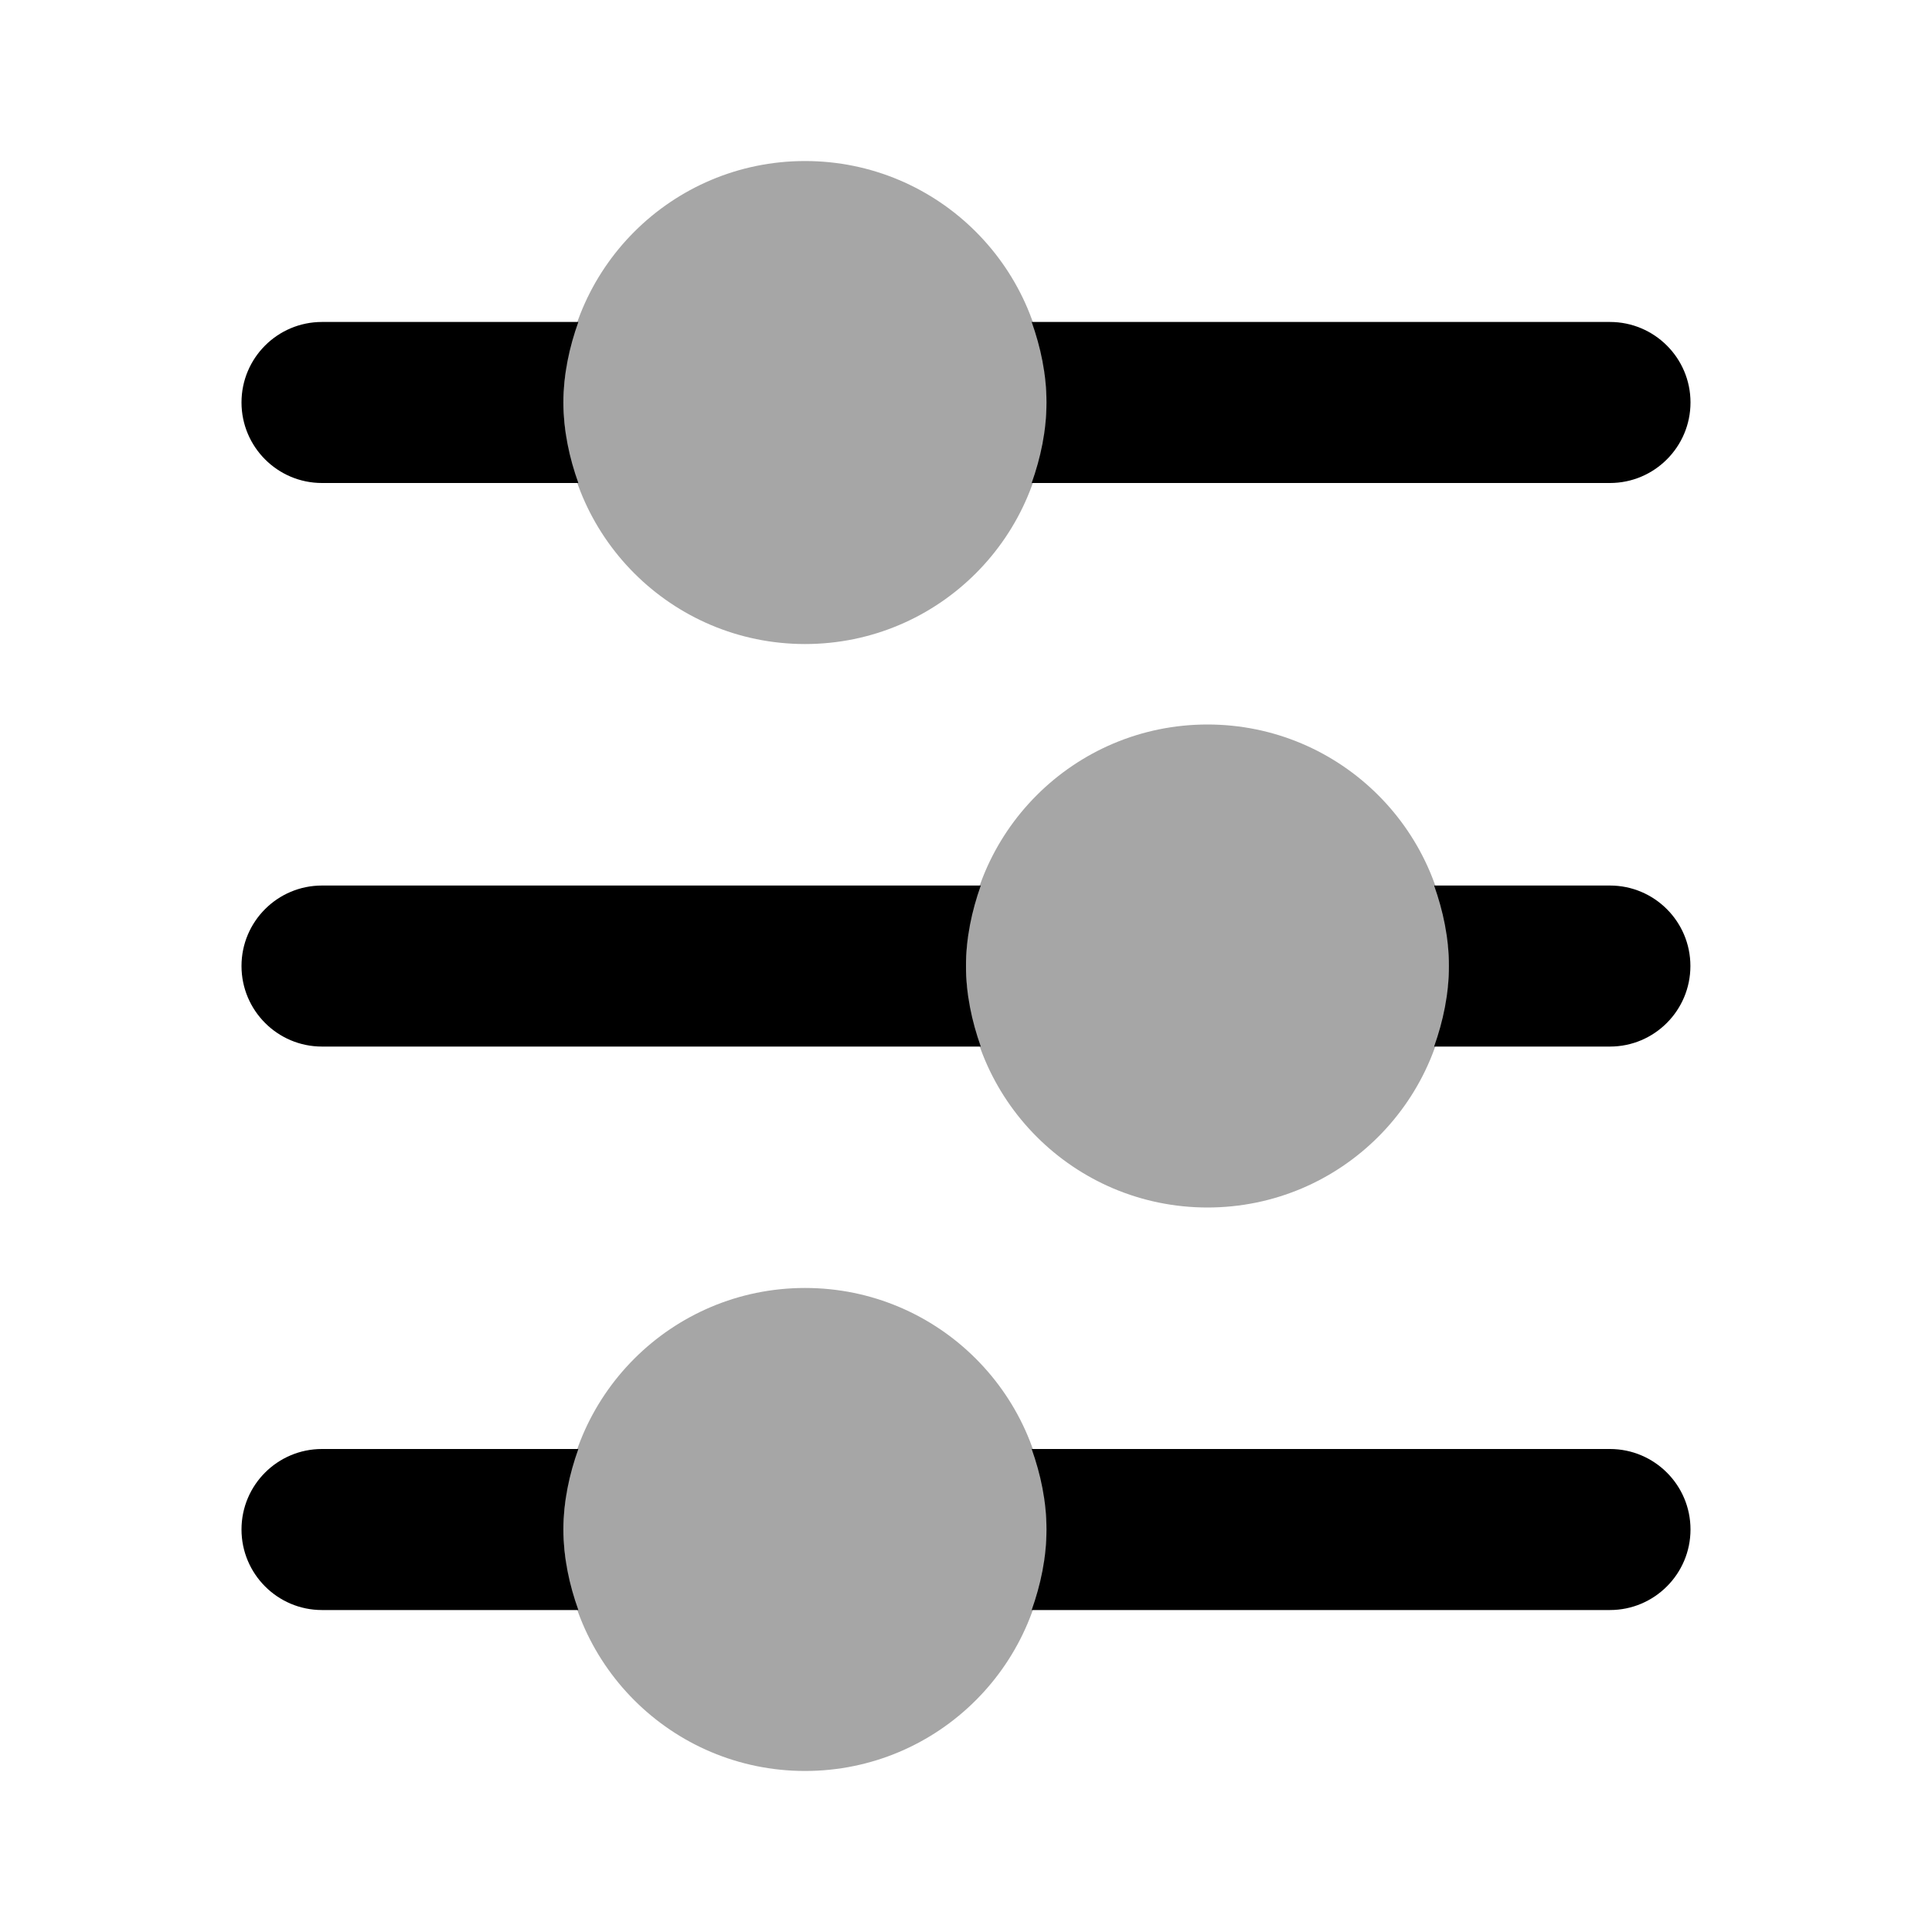
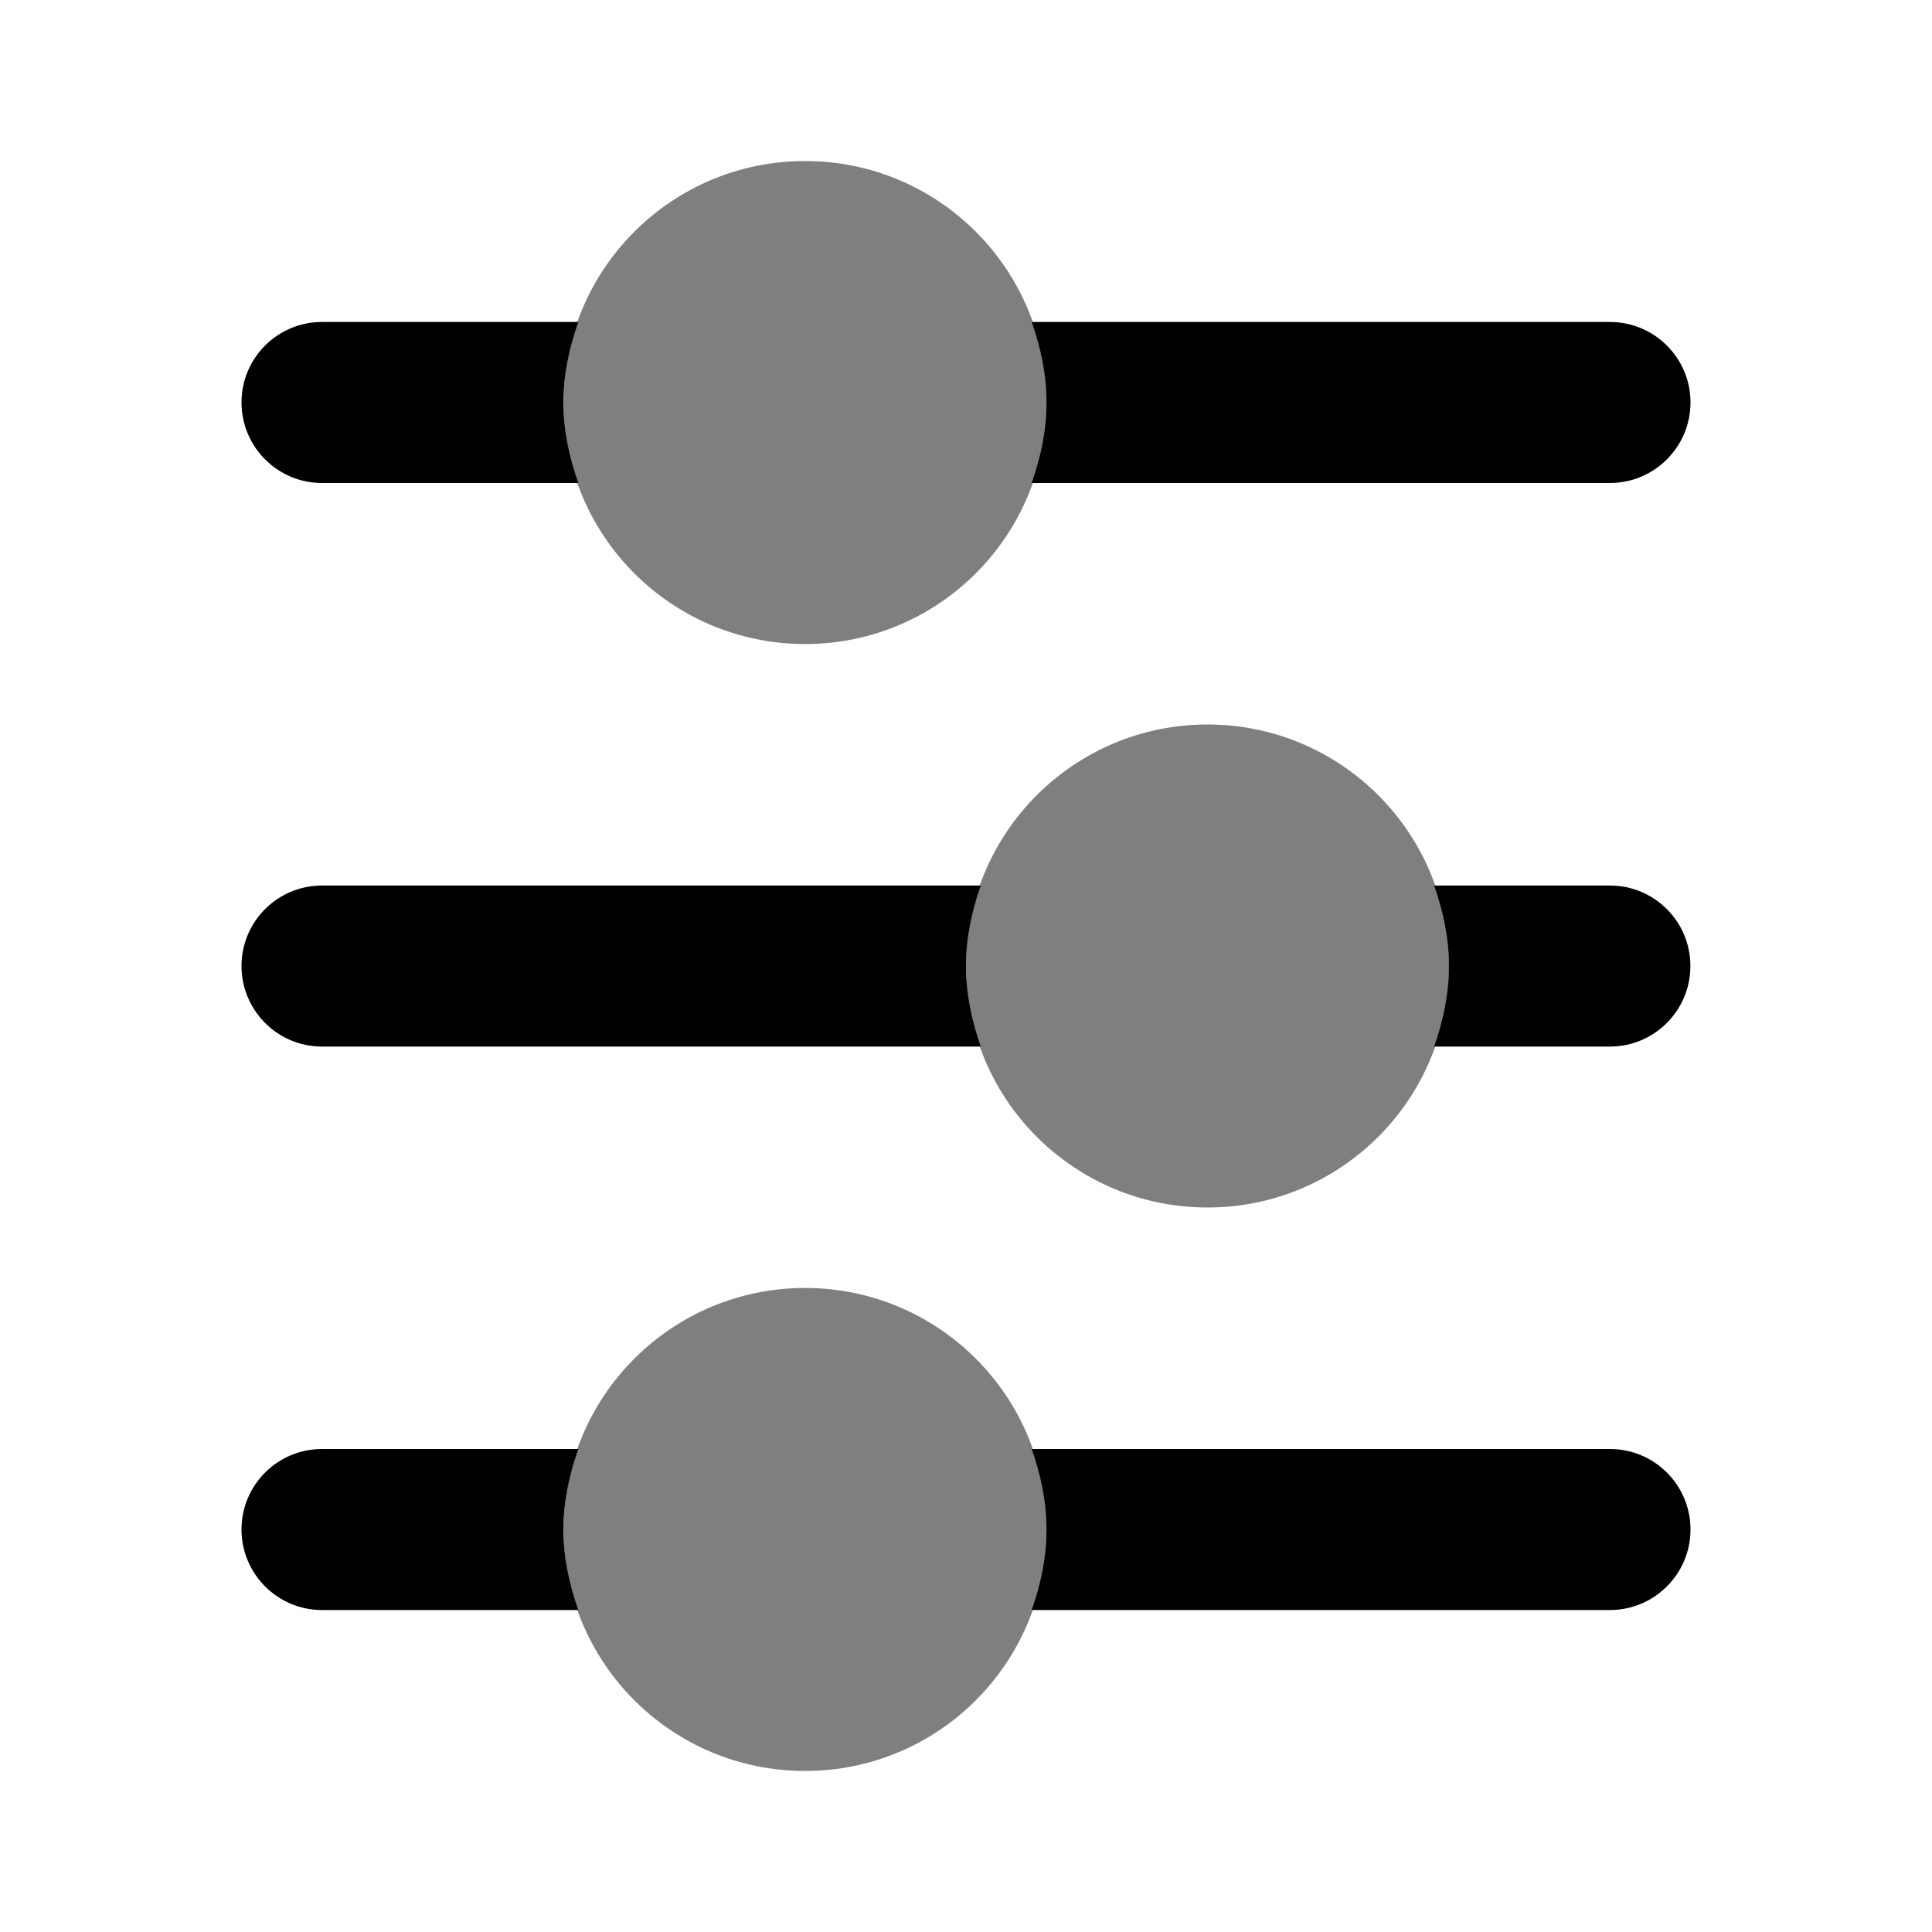
- <svg xmlns="http://www.w3.org/2000/svg" width="20" height="20" viewBox="0 0 20 20" fill="none">
-   <path d="M16.666 3.333H10.68C10.773 3.595 10.833 3.872 10.833 4.166C10.833 4.461 10.773 4.738 10.68 5H16.666C17.126 5 17.5 4.626 17.5 4.166C17.5 3.706 17.126 3.333 16.666 3.333Z" fill="black" />
-   <path d="M3.333 5H5.987C5.893 4.738 5.833 4.461 5.833 4.166C5.833 3.872 5.893 3.595 5.987 3.333H3.333C2.873 3.333 2.5 3.706 2.5 4.166C2.5 4.626 2.873 5 3.333 5Z" fill="black" />
-   <path opacity="0.35" d="M8.334 6.667C9.715 6.667 10.834 5.548 10.834 4.167C10.834 2.786 9.715 1.667 8.334 1.667C6.953 1.667 5.834 2.786 5.834 4.167C5.834 5.548 6.953 6.667 8.334 6.667Z" fill="black" />
-   <path d="M16.666 9.167H14.846C14.939 9.429 14.999 9.706 14.999 10C14.999 10.294 14.939 10.572 14.846 10.834H16.666C17.126 10.834 17.499 10.46 17.499 10C17.499 9.54 17.126 9.167 16.666 9.167Z" fill="black" />
-   <path d="M3.333 10.834H10.153C10.06 10.572 10 10.294 10 10C10 9.706 10.06 9.429 10.153 9.167H3.333C2.873 9.167 2.5 9.54 2.5 10C2.5 10.46 2.873 10.834 3.333 10.834Z" fill="black" />
-   <path opacity="0.35" d="M12.5 12.5C13.881 12.5 15 11.381 15 10C15 8.619 13.881 7.5 12.5 7.5C11.119 7.5 10 8.619 10 10C10 11.381 11.119 12.5 12.5 12.5Z" fill="black" />
-   <path d="M16.666 15H10.68C10.773 15.262 10.833 15.539 10.833 15.833C10.833 16.128 10.773 16.405 10.68 16.667H16.666C17.126 16.667 17.5 16.293 17.5 15.833C17.5 15.373 17.126 15 16.666 15Z" fill="black" />
-   <path d="M3.333 16.667H5.987C5.893 16.405 5.833 16.128 5.833 15.833C5.833 15.539 5.893 15.262 5.987 15H3.333C2.873 15 2.5 15.373 2.5 15.833C2.5 16.293 2.873 16.667 3.333 16.667Z" fill="black" />
-   <path opacity="0.35" d="M8.334 18.333C9.715 18.333 10.834 17.214 10.834 15.833C10.834 14.452 9.715 13.333 8.334 13.333C6.953 13.333 5.834 14.452 5.834 15.833C5.834 17.214 6.953 18.333 8.334 18.333Z" fill="black" />
+ <svg xmlns="http://www.w3.org/2000/svg" width="20" height="20" viewBox="0 0 20 20" fill="currentColor">
+   <path d="M16.666 3.333H10.68C10.773 3.595 10.833 3.872 10.833 4.166C10.833 4.461 10.773 4.738 10.68 5H16.666C17.126 5 17.5 4.626 17.5 4.166C17.5 3.706 17.126 3.333 16.666 3.333Z" />
+   <path d="M3.333 5H5.987C5.893 4.738 5.833 4.461 5.833 4.166C5.833 3.872 5.893 3.595 5.987 3.333H3.333C2.873 3.333 2.5 3.706 2.5 4.166C2.5 4.626 2.873 5 3.333 5Z" />
+   <path opacity="0.5" d="M8.334 6.667C9.715 6.667 10.834 5.548 10.834 4.167C10.834 2.786 9.715 1.667 8.334 1.667C6.953 1.667 5.834 2.786 5.834 4.167C5.834 5.548 6.953 6.667 8.334 6.667Z" />
+   <path d="M16.666 9.167H14.846C14.939 9.429 14.999 9.706 14.999 10C14.999 10.294 14.939 10.572 14.846 10.834H16.666C17.126 10.834 17.499 10.46 17.499 10C17.499 9.54 17.126 9.167 16.666 9.167Z" />
+   <path d="M3.333 10.834H10.153C10.06 10.572 10 10.294 10 10C10 9.706 10.06 9.429 10.153 9.167H3.333C2.873 9.167 2.5 9.54 2.5 10C2.5 10.46 2.873 10.834 3.333 10.834Z" />
+   <path opacity="0.5" d="M12.5 12.5C13.881 12.5 15 11.381 15 10C15 8.619 13.881 7.5 12.5 7.5C11.119 7.5 10 8.619 10 10C10 11.381 11.119 12.5 12.5 12.5Z" />
+   <path d="M16.666 15H10.68C10.773 15.262 10.833 15.539 10.833 15.833C10.833 16.128 10.773 16.405 10.68 16.667H16.666C17.126 16.667 17.5 16.293 17.5 15.833C17.5 15.373 17.126 15 16.666 15Z" />
+   <path d="M3.333 16.667H5.987C5.893 16.405 5.833 16.128 5.833 15.833C5.833 15.539 5.893 15.262 5.987 15H3.333C2.873 15 2.5 15.373 2.5 15.833C2.5 16.293 2.873 16.667 3.333 16.667Z" />
+   <path opacity="0.5" d="M8.334 18.333C9.715 18.333 10.834 17.214 10.834 15.833C10.834 14.452 9.715 13.333 8.334 13.333C6.953 13.333 5.834 14.452 5.834 15.833C5.834 17.214 6.953 18.333 8.334 18.333Z" />
</svg>
